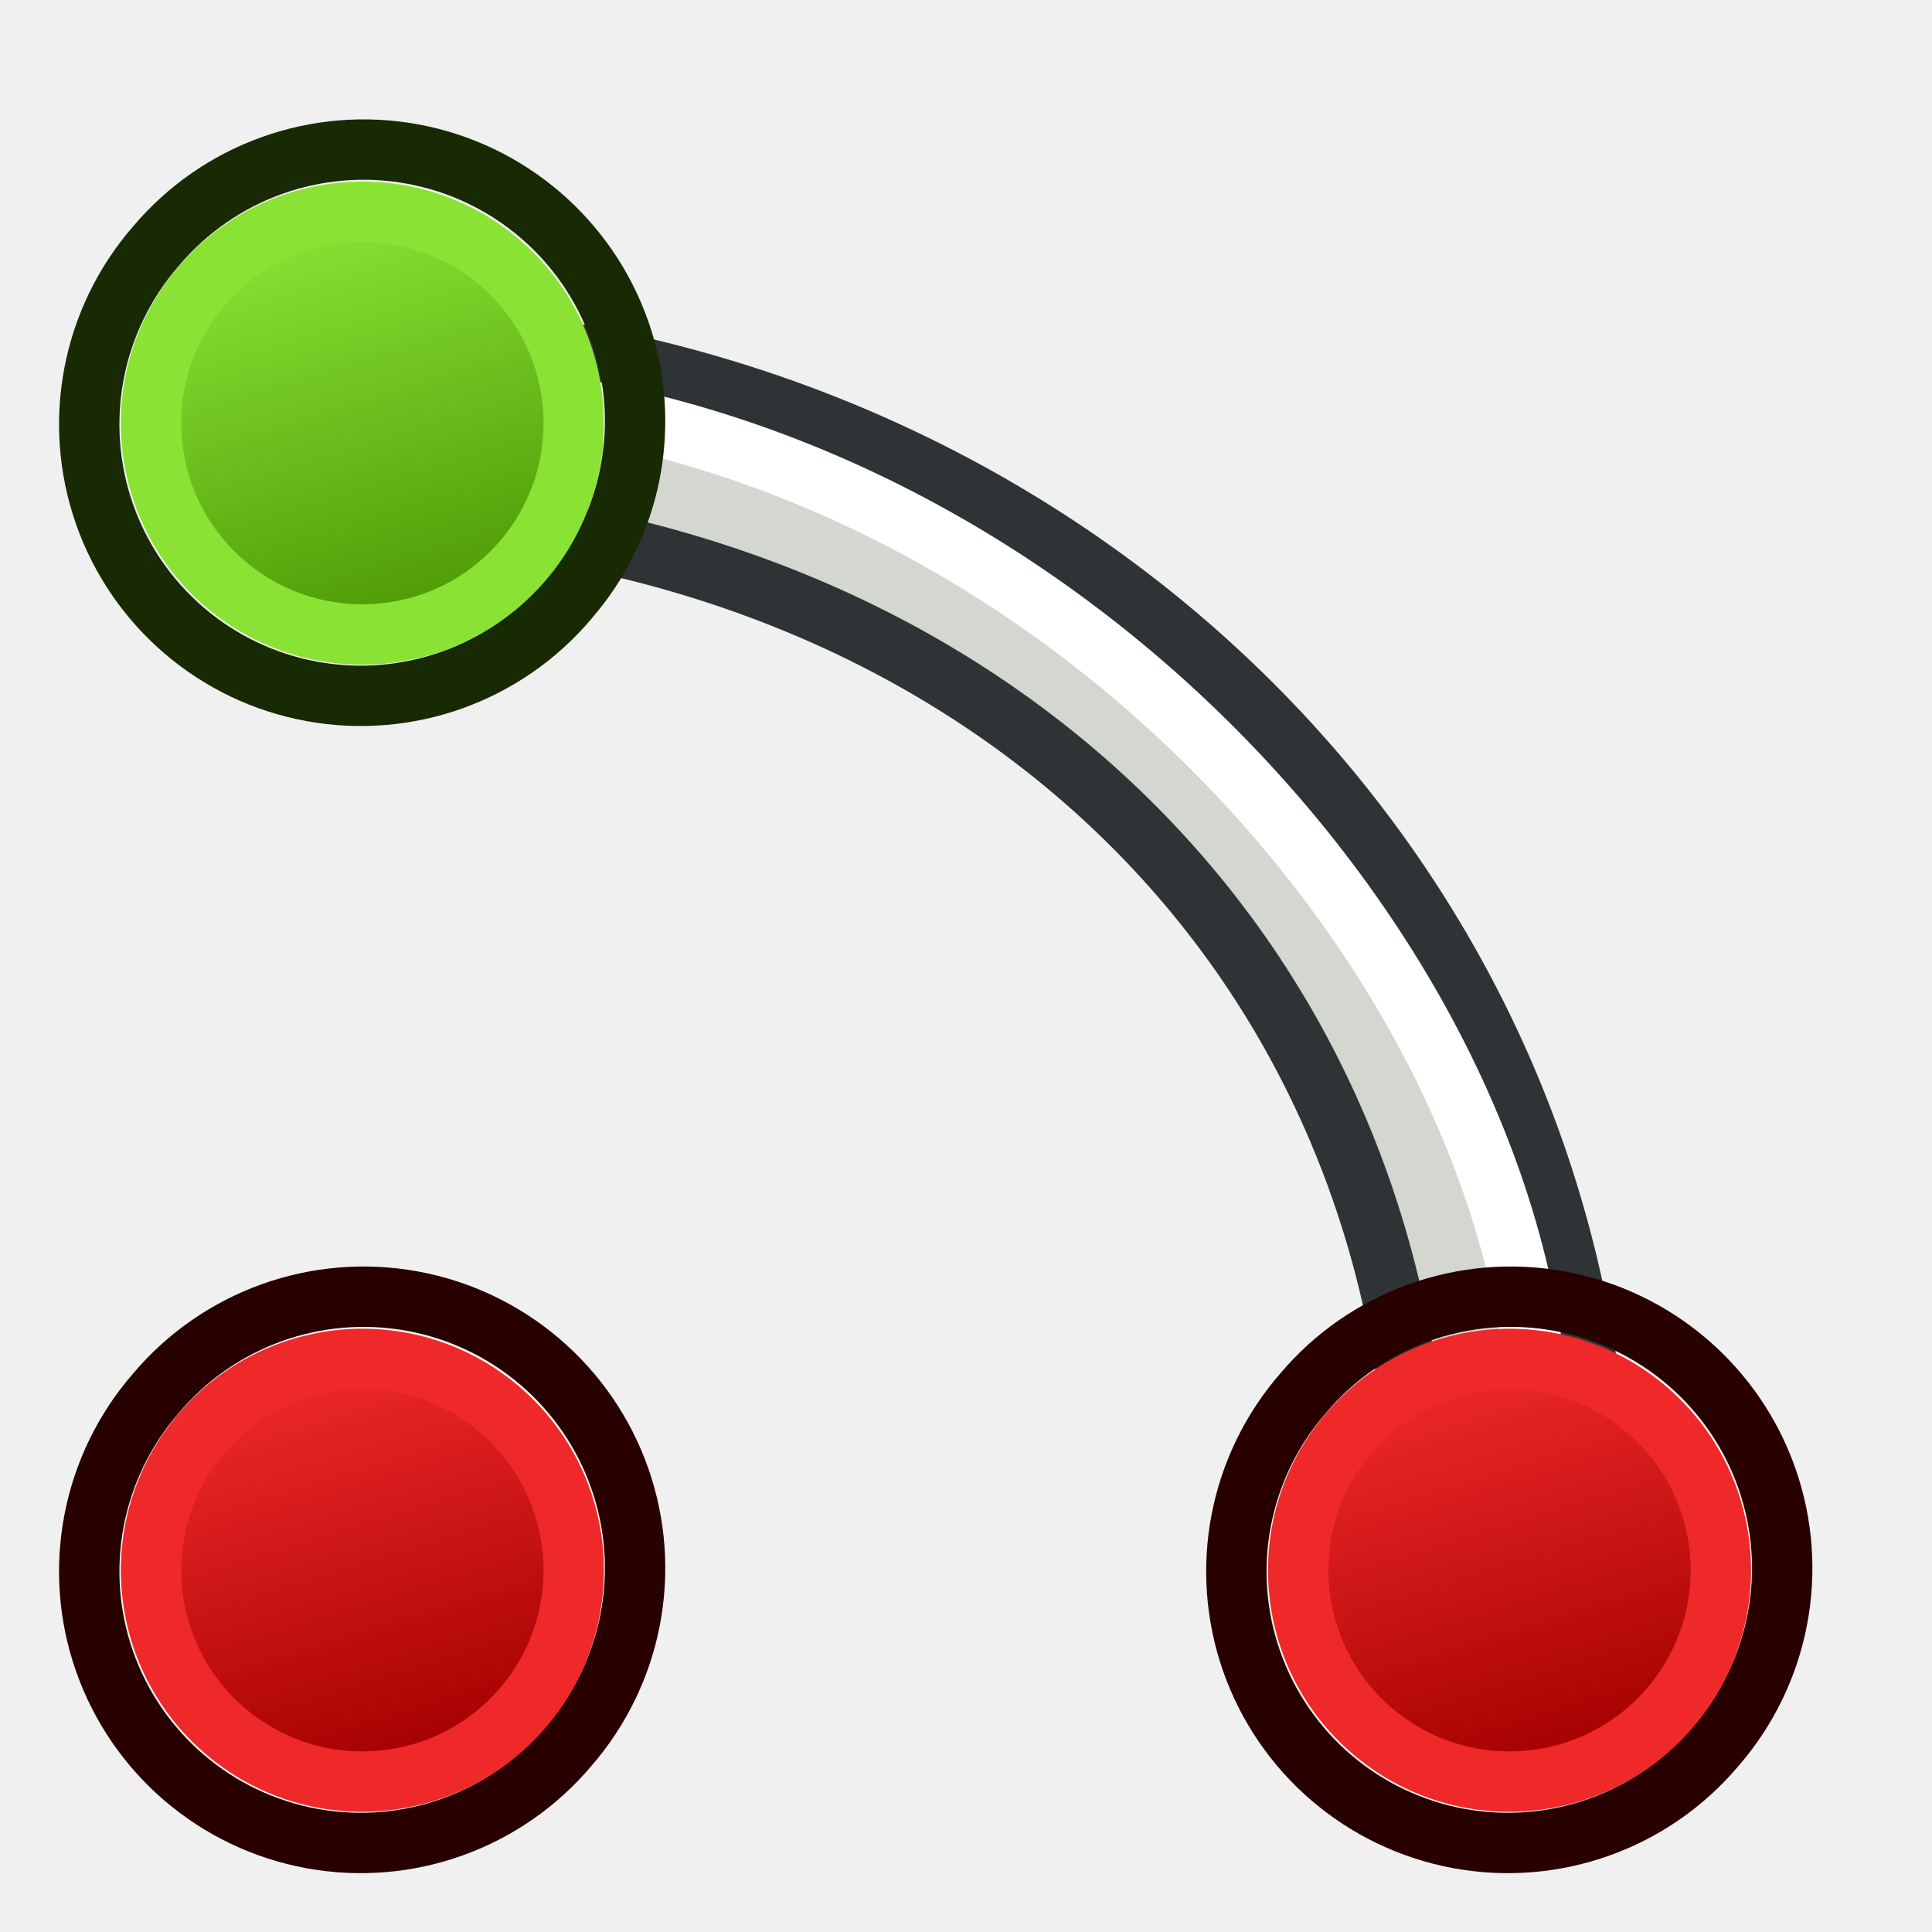
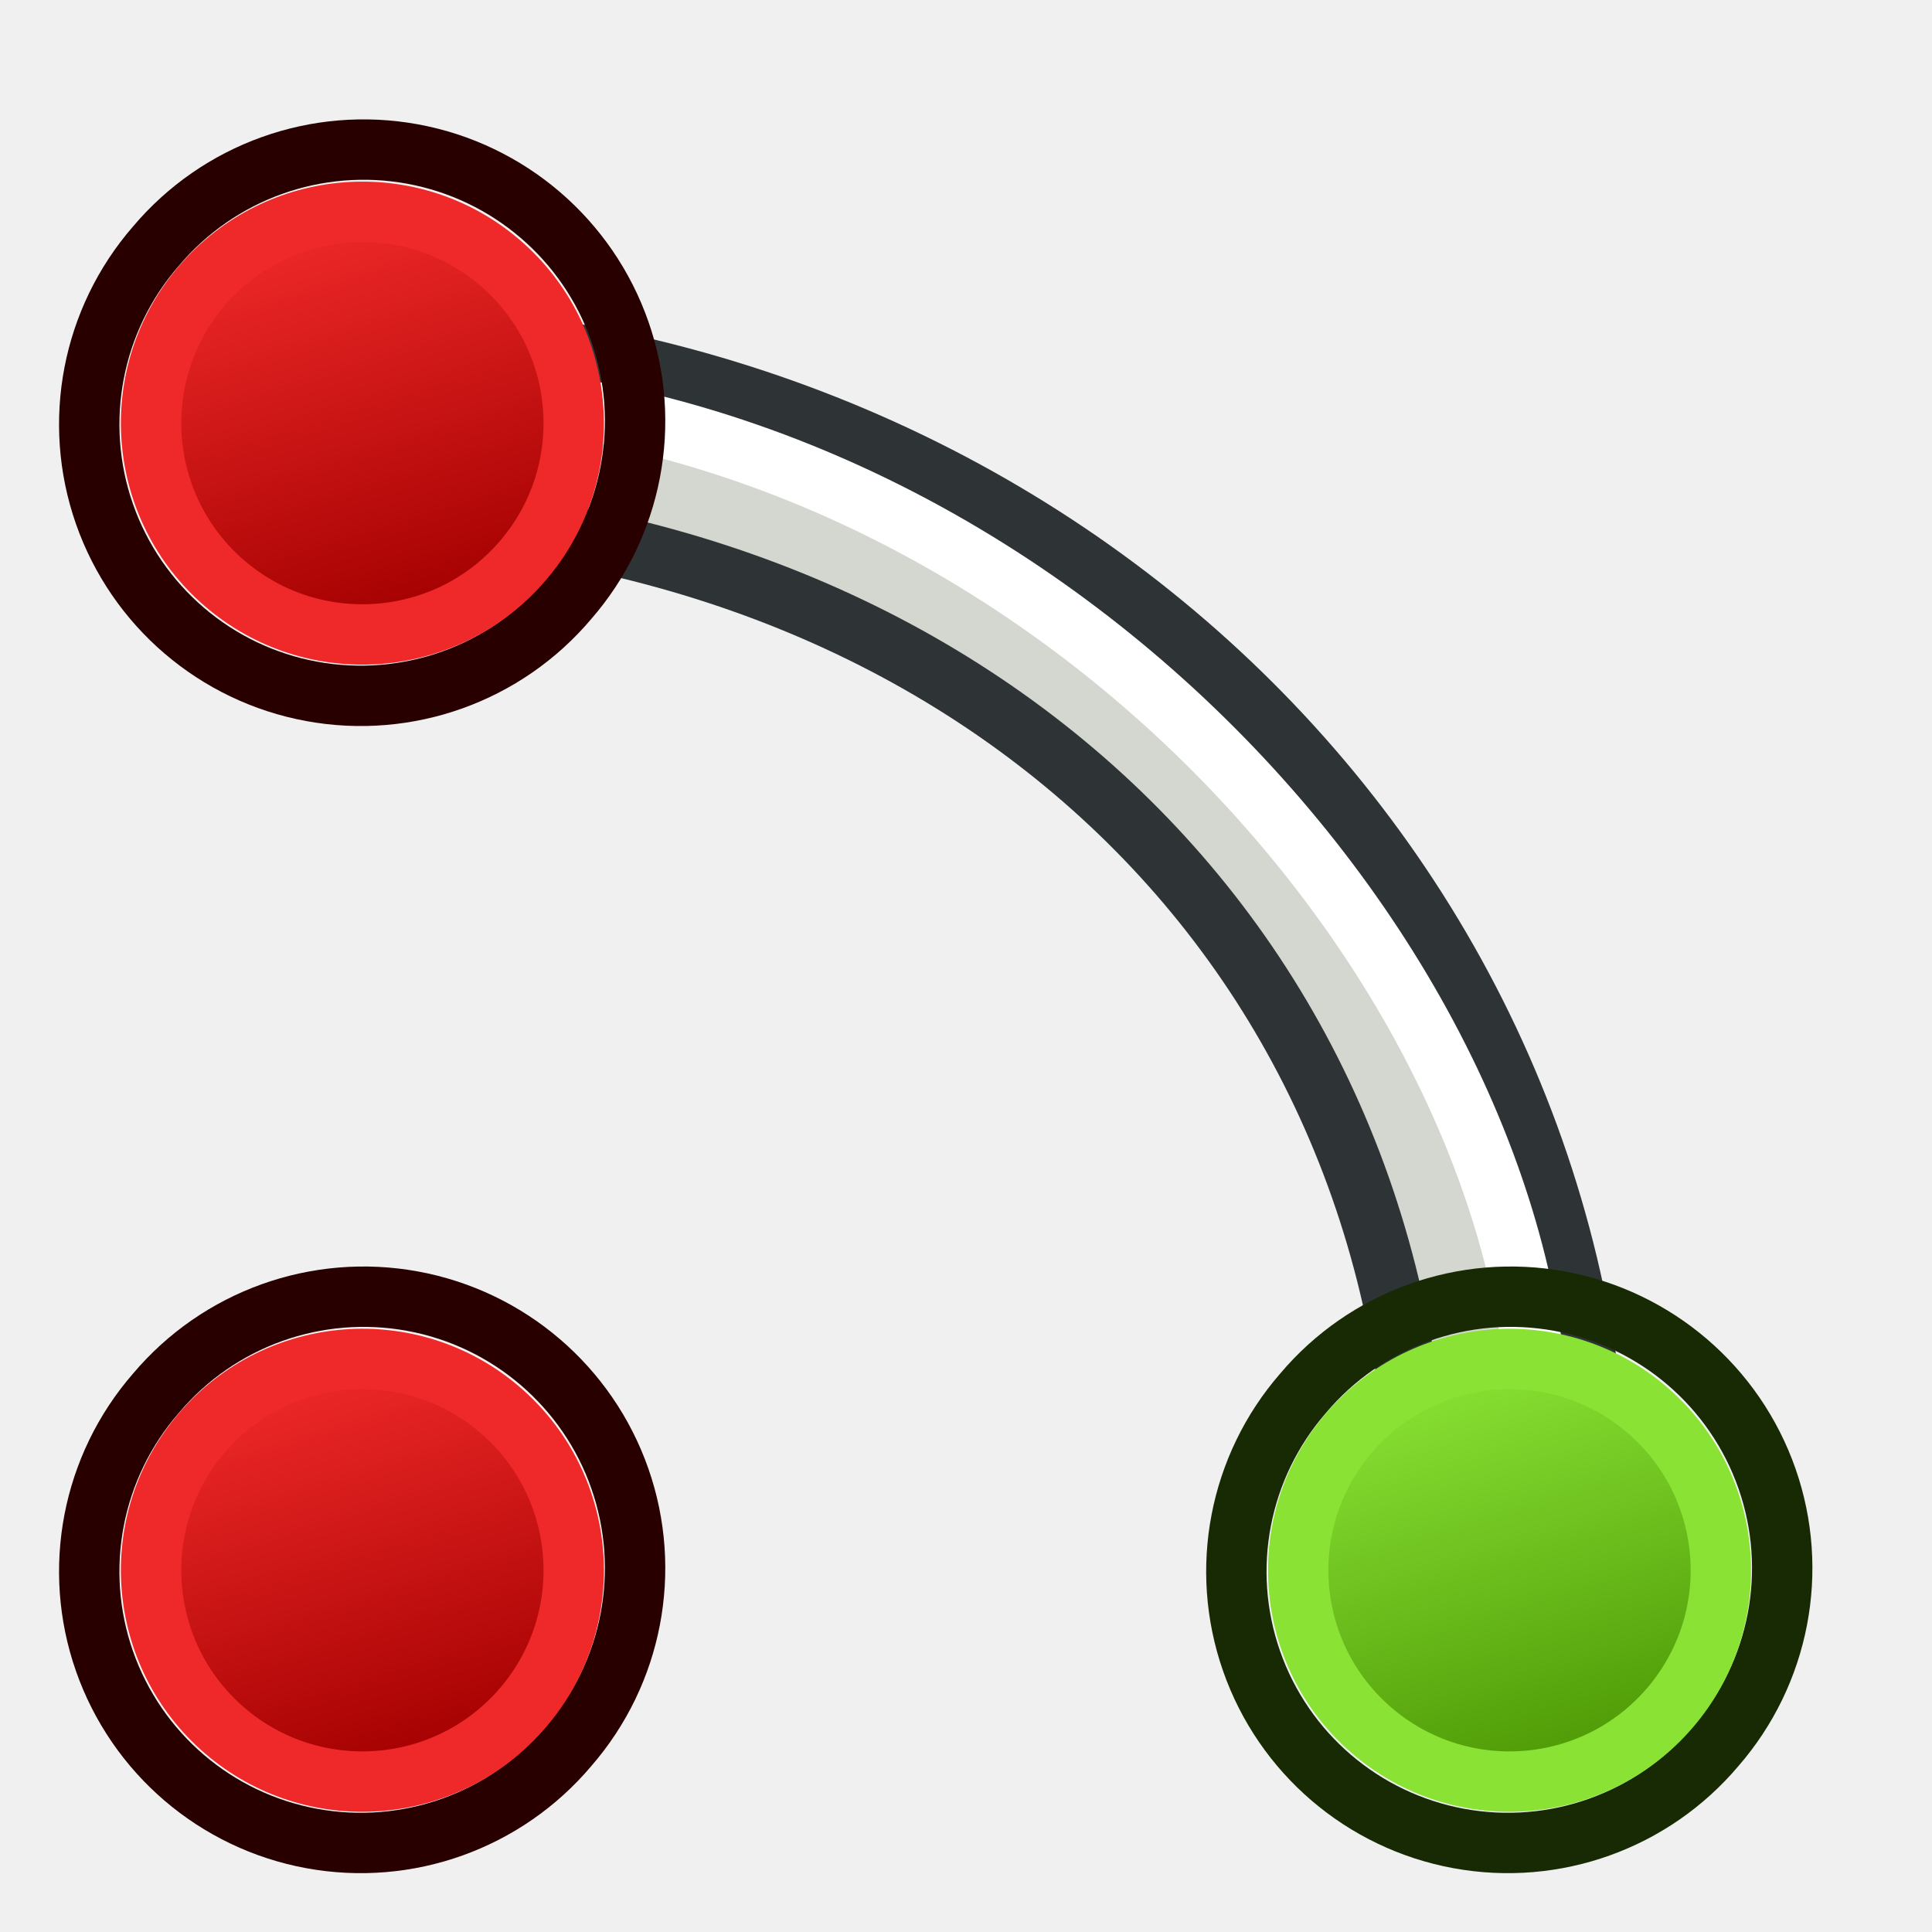
<svg xmlns="http://www.w3.org/2000/svg" xmlns:xlink="http://www.w3.org/1999/xlink" width="64px" height="64px" id="svg2869" version="1.1">
  <defs id="defs2871">
-     <linearGradient id="linearGradient3026">
-       <stop id="stop3028" offset="0" style="stop-color:#4e9a06;stop-opacity:1" />
-       <stop id="stop3030" offset="1" style="stop-color:#8ae234;stop-opacity:1" />
-     </linearGradient>
    <radialGradient xlink:href="#linearGradient3144" id="radialGradient2378" gradientUnits="userSpaceOnUse" gradientTransform="matrix(1,0,0,0.6985294,0,202.8286)" cx="225.264" cy="672.797" fx="225.264" fy="672.797" r="34.345" />
    <radialGradient xlink:href="#linearGradient3144" id="radialGradient2368" gradientUnits="userSpaceOnUse" gradientTransform="matrix(1,0,0,0.6985294,0,202.8286)" cx="225.264" cy="672.797" fx="225.264" fy="672.797" r="34.345" />
    <linearGradient id="linearGradient3144">
      <stop style="stop-color:#ffffff;stop-opacity:1" offset="0" id="stop3146" />
      <stop style="stop-color:#ffffff;stop-opacity:0" offset="1" id="stop3148" />
    </linearGradient>
    <radialGradient xlink:href="#linearGradient3144" id="radialGradient2370" gradientUnits="userSpaceOnUse" gradientTransform="matrix(1,0,0,0.6985294,0,202.8286)" cx="225.264" cy="672.797" fx="225.264" fy="672.797" r="34.345" />
    <linearGradient xlink:href="#linearGradient3836" id="linearGradient3801" gradientUnits="userSpaceOnUse" x1="-18" y1="18" x2="-22" y2="5" />
    <linearGradient id="linearGradient3836">
      <stop style="stop-color:#c4a000;stop-opacity:1" offset="0" id="stop3838" />
      <stop style="stop-color:#fce94f;stop-opacity:1" offset="1" id="stop3840" />
    </linearGradient>
    <linearGradient xlink:href="#linearGradient3836-9" id="linearGradient3801-7" gradientUnits="userSpaceOnUse" x1="-18" y1="18" x2="-22" y2="5" />
    <linearGradient id="linearGradient3836-9">
-       <stop style="stop-color:#a40000;stop-opacity:1" offset="0" id="stop3838-8" />
-       <stop style="stop-color:#ef2929;stop-opacity:1" offset="1" id="stop3840-1" />
+       <stop style="stop-color:#4e9a06;stop-opacity:1" offset="0" id="stop3838-8" />
+       <stop style="stop-color:#8ae234;stop-opacity:1" offset="1" id="stop3840-1" />
    </linearGradient>
    <linearGradient xlink:href="#linearGradient3836-0" id="linearGradient3801-1" gradientUnits="userSpaceOnUse" x1="-18" y1="18" x2="-22" y2="5" />
    <linearGradient id="linearGradient3836-0">
      <stop style="stop-color:#c4a000;stop-opacity:1" offset="0" id="stop3838-2" />
      <stop style="stop-color:#fce94f;stop-opacity:1" offset="1" id="stop3840-5" />
    </linearGradient>
    <linearGradient xlink:href="#linearGradient3836-9-3" id="linearGradient3801-7-5" gradientUnits="userSpaceOnUse" x1="-18" y1="18" x2="-22" y2="5" />
    <linearGradient id="linearGradient3836-9-3">
      <stop style="stop-color:#a40000;stop-opacity:1" offset="0" id="stop3838-8-5" />
      <stop style="stop-color:#ef2929;stop-opacity:1" offset="1" id="stop3840-1-6" />
    </linearGradient>
    <linearGradient y2="5" x2="-22" y1="18" x1="-18" gradientUnits="userSpaceOnUse" id="linearGradient3082" xlink:href="#linearGradient3836-9-3" />
    <linearGradient xlink:href="#linearGradient3836-9-7" id="linearGradient3801-7-2" gradientUnits="userSpaceOnUse" x1="-18" y1="18" x2="-22" y2="5" />
    <linearGradient id="linearGradient3836-9-7">
      <stop style="stop-color:#a40000;stop-opacity:1" offset="0" id="stop3838-8-0" />
      <stop style="stop-color:#ef2929;stop-opacity:1" offset="1" id="stop3840-1-9" />
    </linearGradient>
-     <linearGradient y2="5" x2="-22" y1="18" x1="-18" gradientUnits="userSpaceOnUse" id="linearGradient3082-3" xlink:href="#linearGradient3026" />
+     <linearGradient y2="5" x2="-22" y1="18" x1="-18" gradientUnits="userSpaceOnUse" id="linearGradient3082-3" xlink:href="#linearGradient3836-9-7" />
  </defs>
  <g id="layer1">
    <g id="g3401-3" transform="matrix(0.146567,0,0,0.146567,94.1836,-69.11545)">
      <g id="g3389-6">
        <path style="fill:#d3d7cf;fill-opacity:1;fill-rule:evenodd;stroke:#2e3436;stroke-width:13.646;stroke-linecap:butt;stroke-linejoin:miter;stroke-miterlimit:4;stroke-opacity:1;stroke-dasharray:none;stroke-dashoffset:0;marker:none;visibility:visible;display:inline;overflow:visible;enable-background:accumulate" d="m -567.547,546.613 0,40.937 c 141.808,1.027 245.621,96.978 245.621,231.976 0,0.155 8.933,-0.46 8.932,-0.312 l 32,0.312 c 0.01,-0.969 0.004,0.969 0.004,0 0,-152.194 -127.267,-272.913 -286.558,-272.913 z" id="path2380-7" />
        <path style="fill:none;stroke:#ffffff;stroke-width:2;stroke-linecap:butt;stroke-linejoin:miter;stroke-opacity:1" d="M 11,13 C 32,13 49,32 49,48" id="path3892" transform="matrix(6.822818,0,0,6.822818,-628.952,471.5621)" />
      </g>
    </g>
    <g transform="translate(38,0)" id="g3827-0">
      <g transform="translate(31.32213,40.57029)" id="g3797-7">
-         <path style="fill:none;stroke:#280000;stroke-width:2;stroke-miterlimit:4;stroke-opacity:1;stroke-dasharray:none" id="path4250-6" d="M -26.156,5.583 A 8.994,8.993 0.02 1 1 -12.494,17.282 8.994,8.993 0.02 1 1 -26.156,5.583 z" />
-         <path style="fill:url(#linearGradient3801-7);fill-opacity:1;stroke:#ef2929;stroke-width:2;stroke-miterlimit:4;stroke-opacity:1;stroke-dasharray:none" id="path4250-7-0" d="M -24.634,6.894 A 7,7 0 1 1 -14,16 7,7 0 0 1 -24.634,6.894 z" />
+         <path style="fill:none;stroke:#172a04;stroke-width:2;stroke-miterlimit:4;stroke-opacity:1;stroke-dasharray:none" id="path4250-6" d="M -26.156,5.583 A 8.994,8.993 0.02 1 1 -12.494,17.282 8.994,8.993 0.02 1 1 -26.156,5.583 z" />
+         <path style="fill:url(#linearGradient3801-7);fill-opacity:1;stroke:#8ae234;stroke-width:2;stroke-miterlimit:4;stroke-opacity:1;stroke-dasharray:none" id="path4250-7-0" d="M -24.634,6.894 A 7,7 0 1 1 -14,16 7,7 0 0 1 -24.634,6.894 z" />
      </g>
    </g>
    <g transform="translate(31.32213,40.57029)" id="g3797-7-2">
      <path style="fill:none;stroke:#280000;stroke-width:2;stroke-miterlimit:4;stroke-opacity:1;stroke-dasharray:none" id="path4250-6-9" d="M -26.156,5.583 A 8.994,8.993 0.02 1 1 -12.494,17.282 8.994,8.993 0.02 1 1 -26.156,5.583 z" />
      <path style="fill:url(#linearGradient3082);fill-opacity:1;stroke:#ef2929;stroke-width:2;stroke-miterlimit:4;stroke-opacity:1;stroke-dasharray:none" id="path4250-7-0-1" d="M -24.634,6.894 A 7,7 0 1 1 -14,16 7,7 0 0 1 -24.634,6.894 z" />
    </g>
    <g transform="translate(31.32213,2.570289)" id="g3797-7-6">
-       <path style="fill:none;stroke:#172a04;stroke-width:2;stroke-miterlimit:4;stroke-opacity:1;stroke-dasharray:none" id="path4250-6-0" d="M -26.156,5.583 A 8.994,8.993 0.02 1 1 -12.494,17.282 8.994,8.993 0.02 1 1 -26.156,5.583 z" />
-       <path style="fill:url(#linearGradient3082-3);fill-opacity:1;stroke:#8ae234;stroke-width:2;stroke-miterlimit:4;stroke-opacity:1;stroke-dasharray:none" id="path4250-7-0-6" d="M -24.634,6.894 A 7,7 0 1 1 -14,16 7,7 0 0 1 -24.634,6.894 z" />
+       <path style="fill:none;stroke:#280000;stroke-width:2;stroke-miterlimit:4;stroke-opacity:1;stroke-dasharray:none" id="path4250-6-0" d="M -26.156,5.583 A 8.994,8.993 0.02 1 1 -12.494,17.282 8.994,8.993 0.02 1 1 -26.156,5.583 z" />
+       <path style="fill:url(#linearGradient3082-3);fill-opacity:1;stroke:#ef2929;stroke-width:2;stroke-miterlimit:4;stroke-opacity:1;stroke-dasharray:none" id="path4250-7-0-6" d="M -24.634,6.894 A 7,7 0 1 1 -14,16 7,7 0 0 1 -24.634,6.894 z" />
    </g>
  </g>
</svg>
